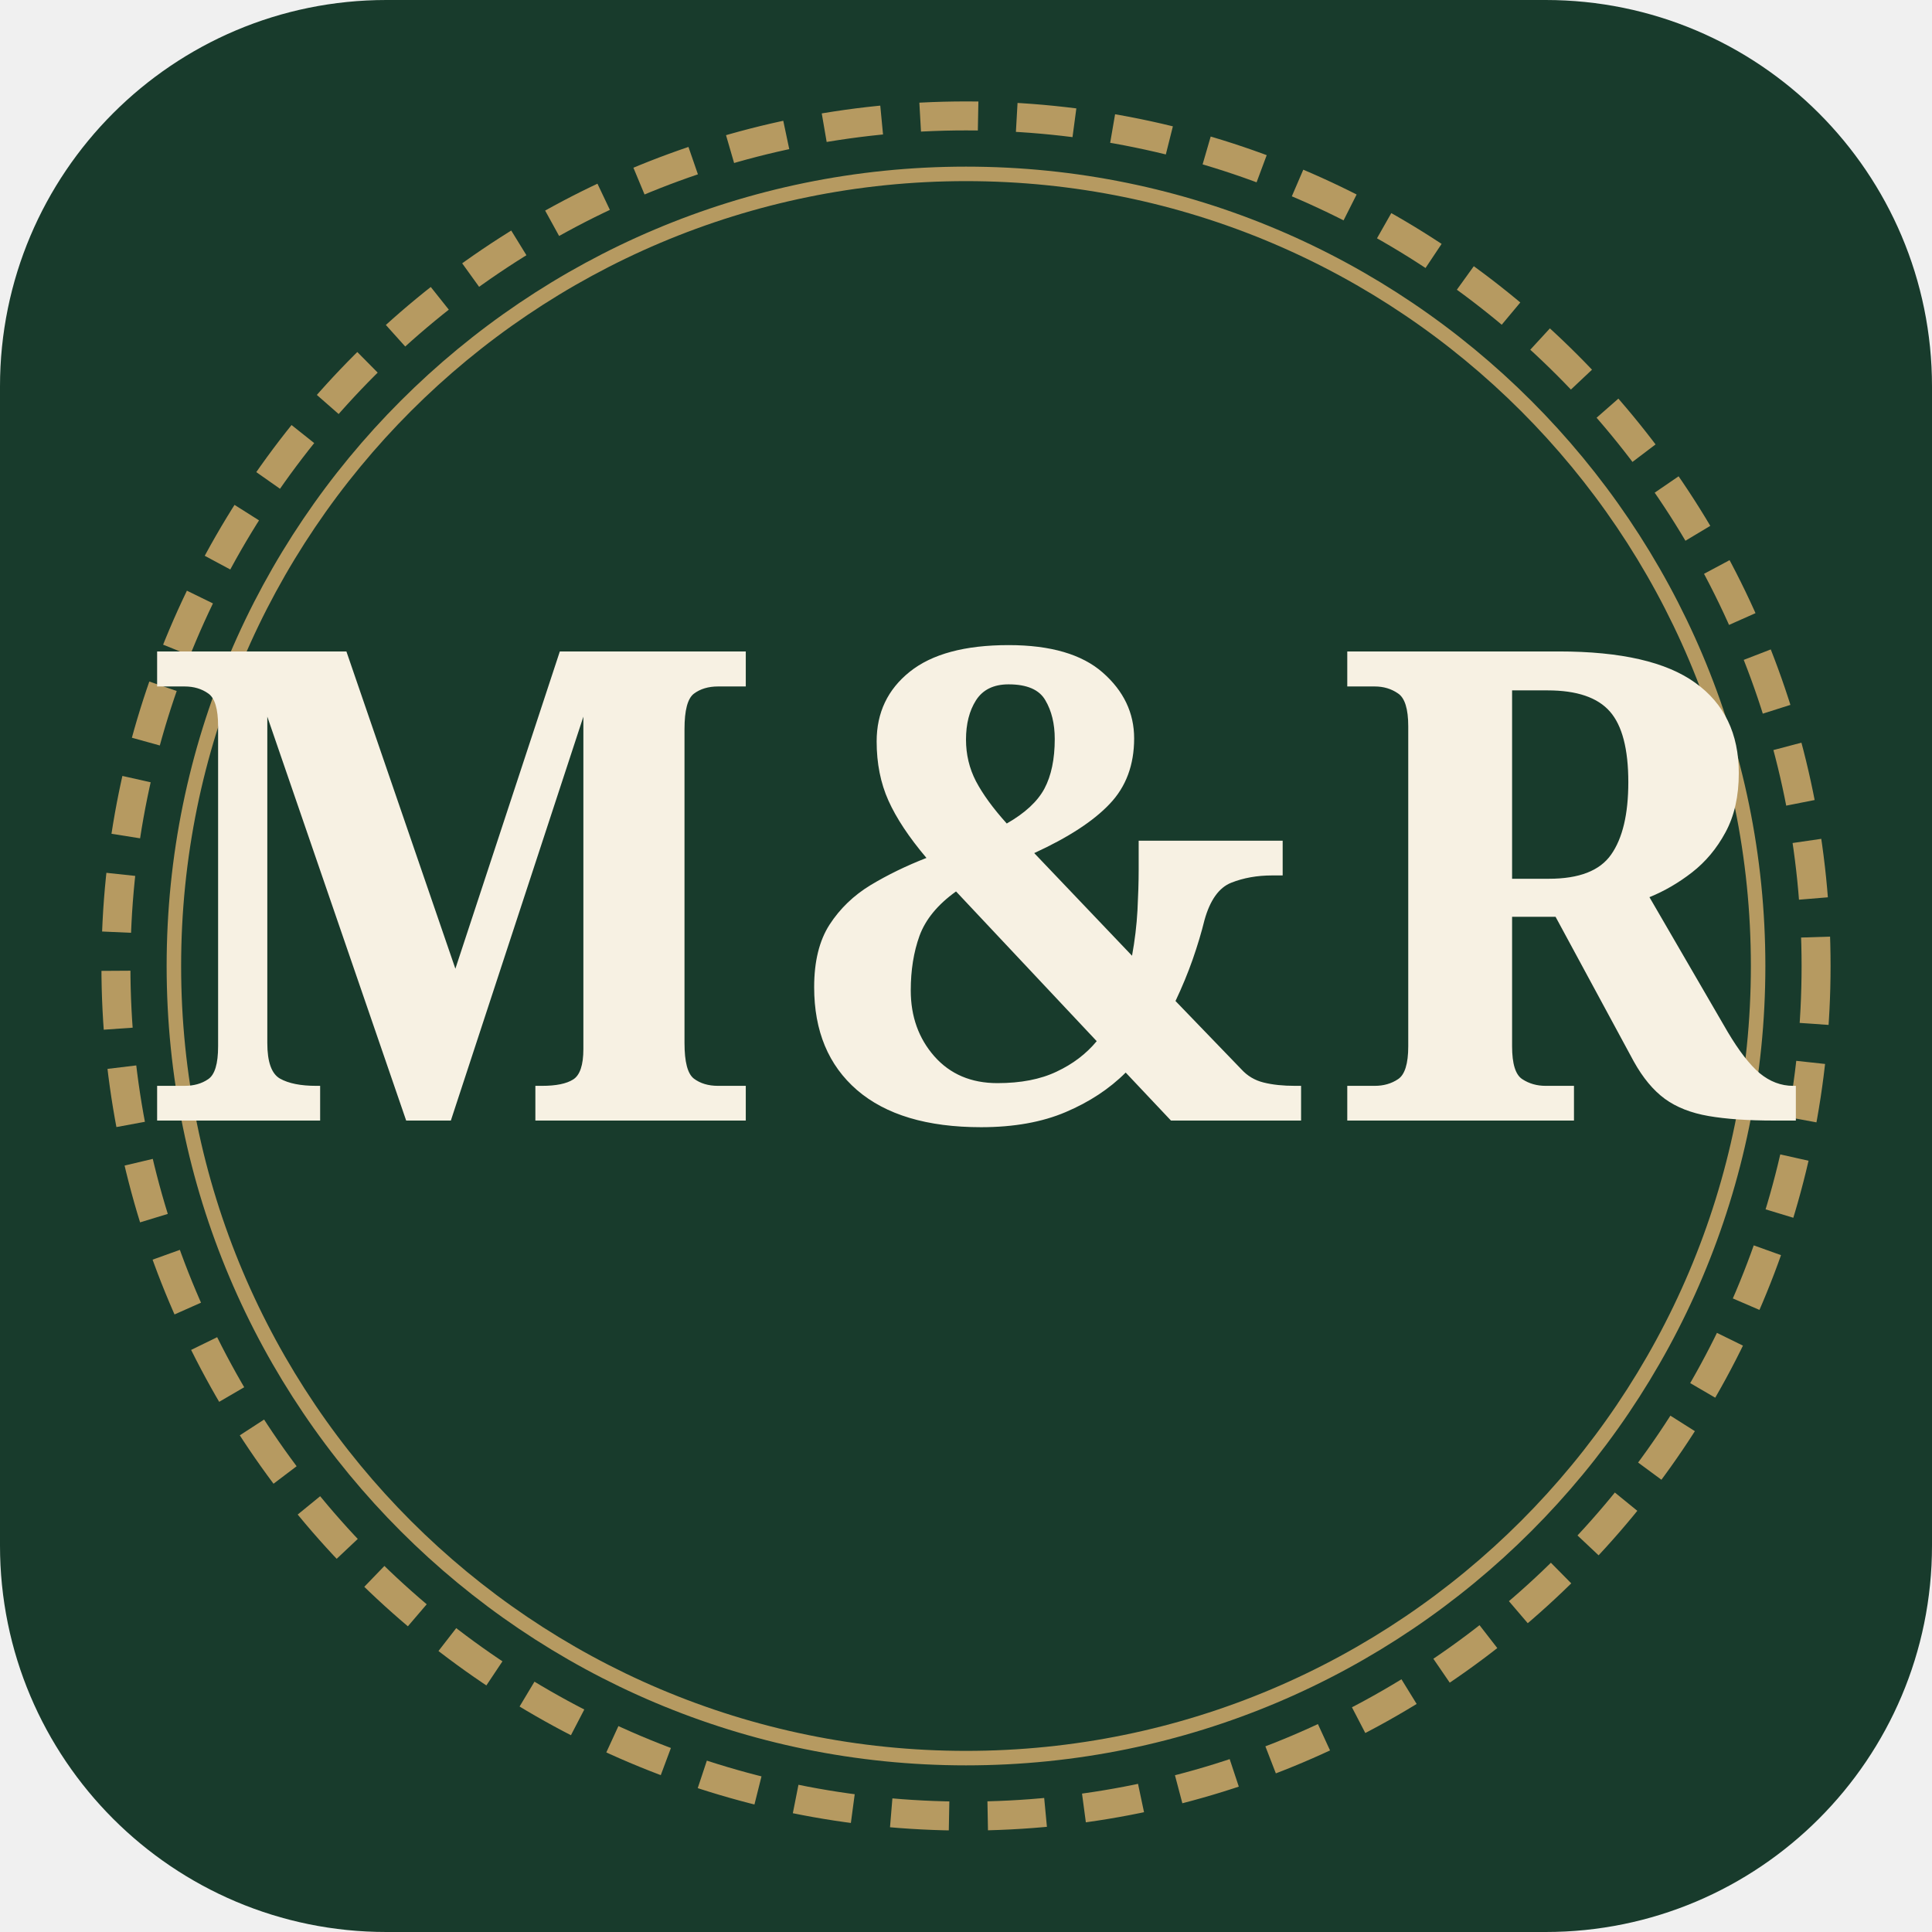
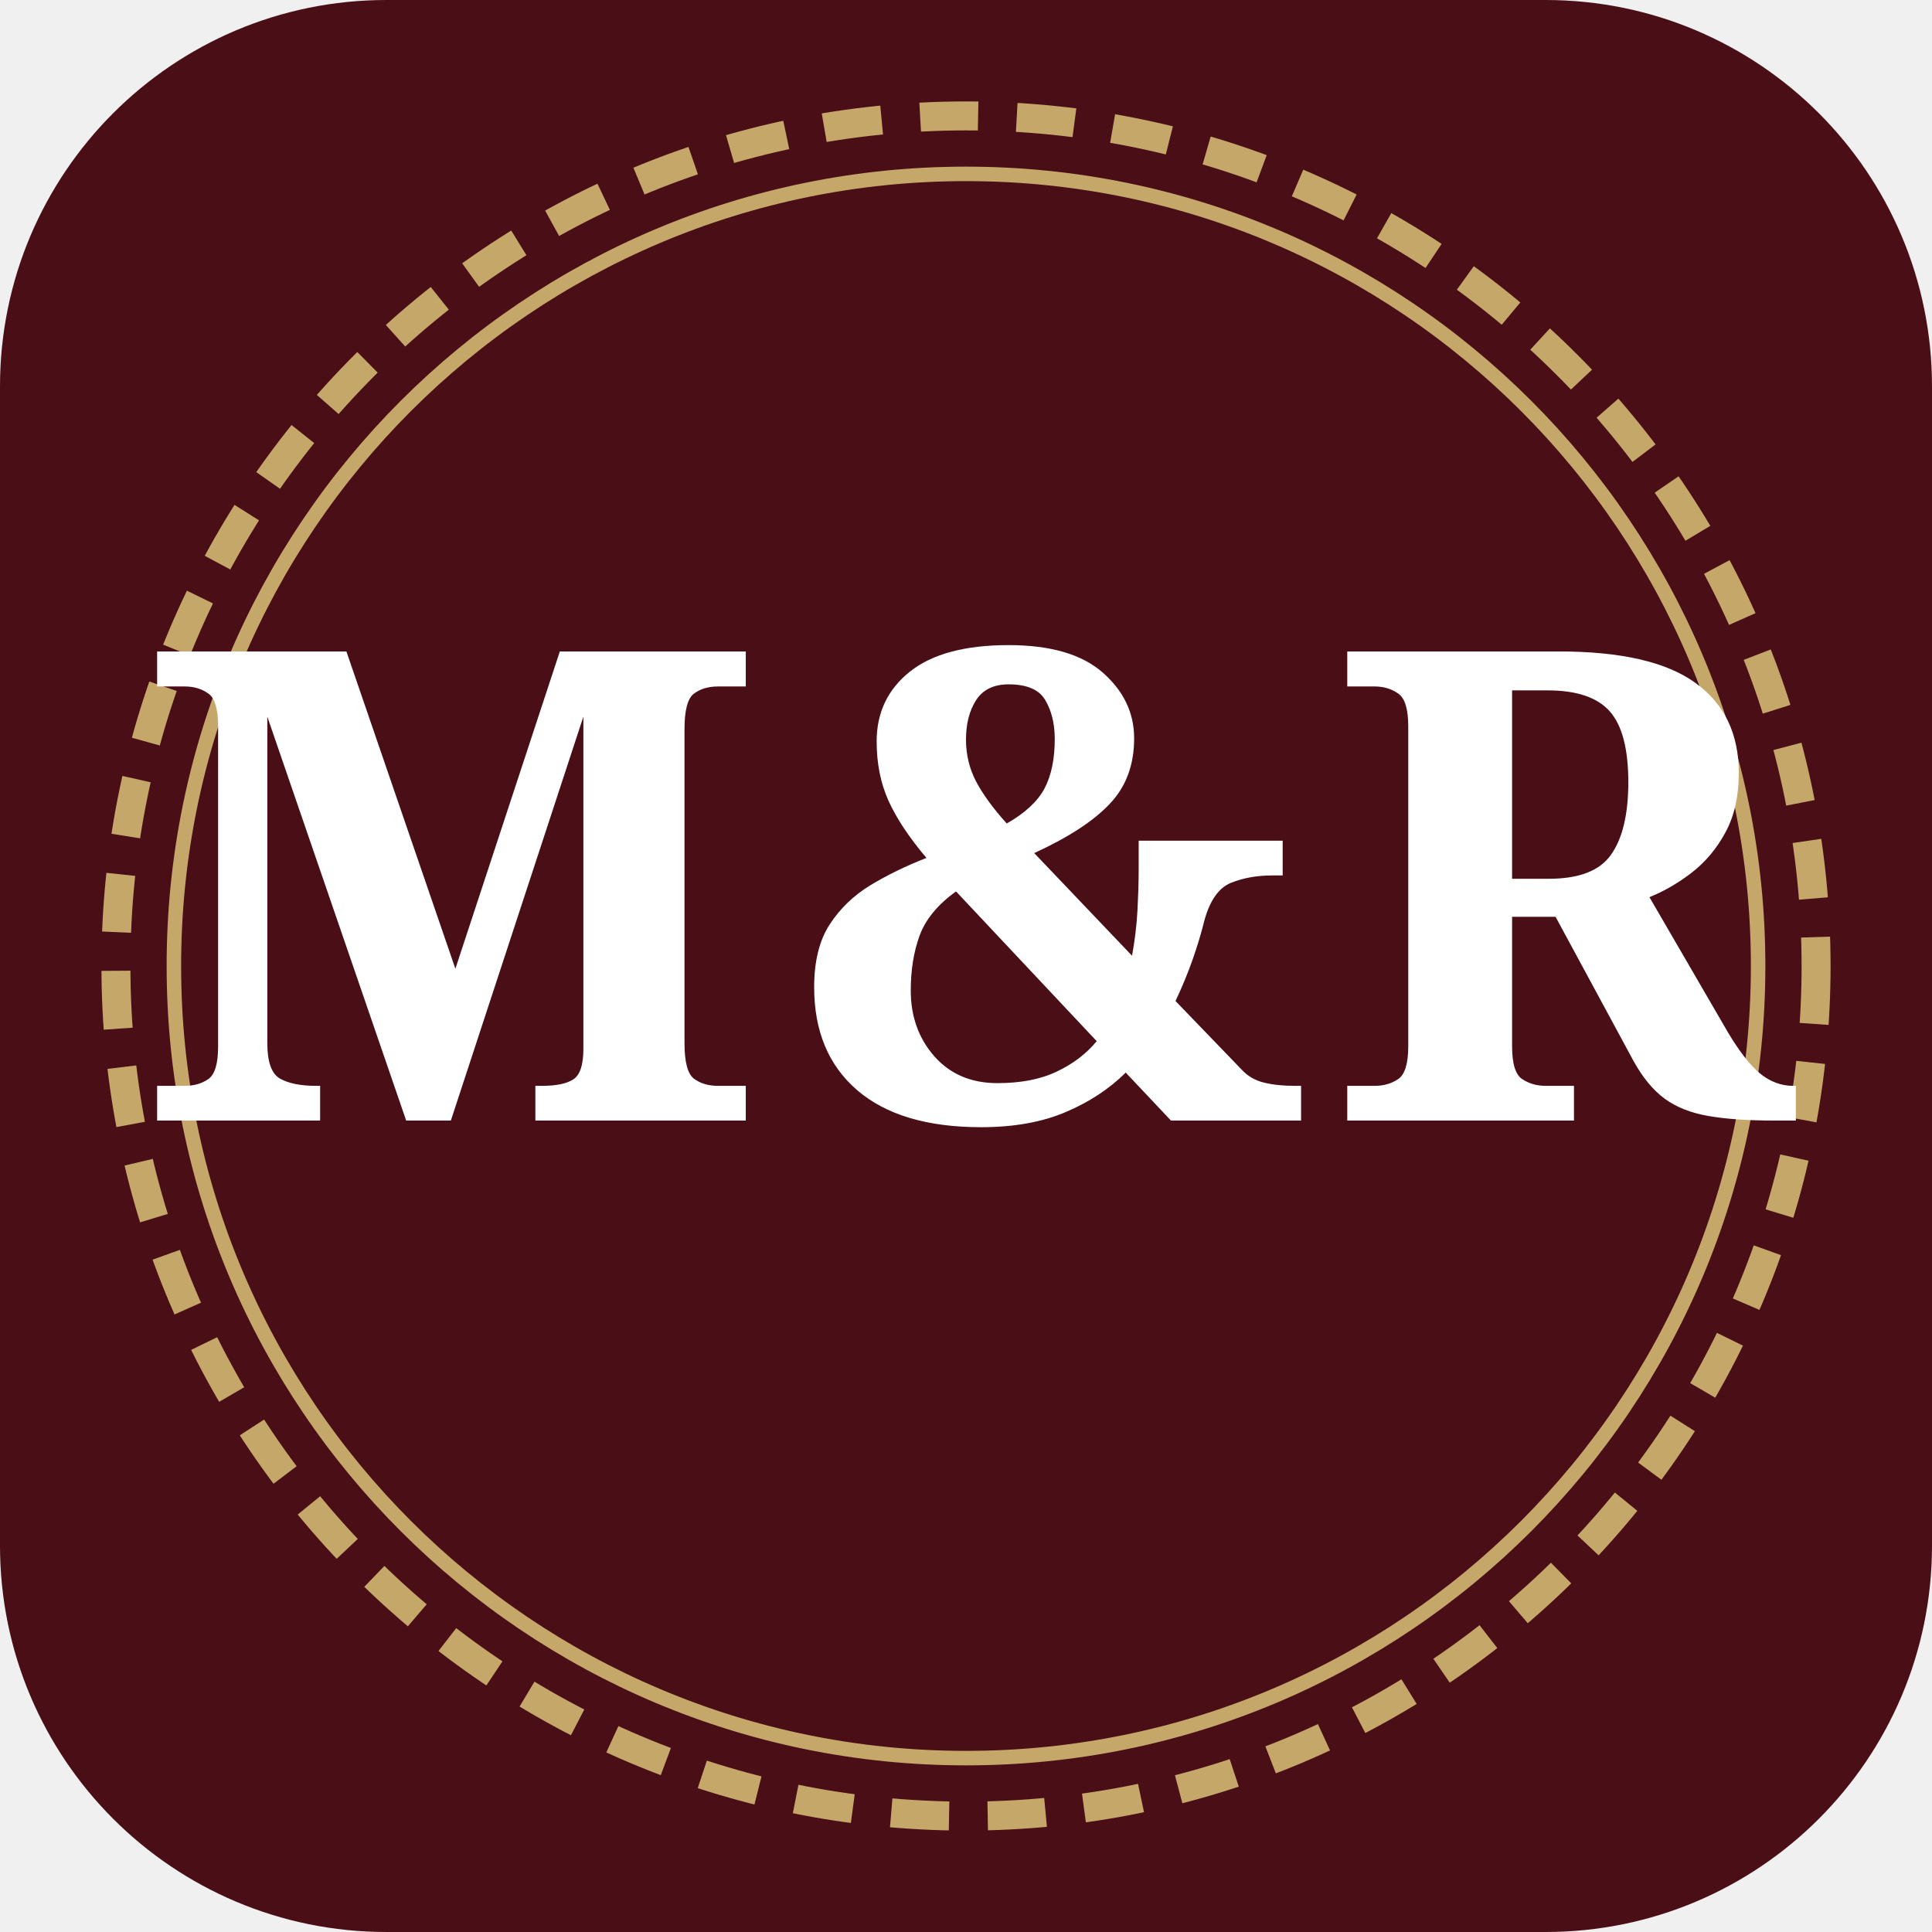
<svg xmlns="http://www.w3.org/2000/svg" viewBox="0 0 100 100" width="100" height="100">
-   <rect width="100" height="100" rx="20" fill="#183B2C" />
-   <circle cx="50" cy="50" r="44" fill="none" stroke="#B69A61" stroke-width="1.5" stroke-dasharray="3 2" />
-   <circle cx="50" cy="50" r="41" fill="none" stroke="#B69A61" stroke-width="0.75" />
-   <text x="50" y="58" font-family="'Cormorant Garamond', Georgia, serif" font-size="34" font-weight="600" fill="#F7F1E3" text-anchor="middle" letter-spacing="1">M&amp;R</text>
+   <rect width="100" height="100" rx="20" fill="#4A0E17" />
+   <circle cx="50" cy="50" r="44" fill="none" stroke="#C5A869" stroke-width="1.5" stroke-dasharray="3 2" />
+   <circle cx="50" cy="50" r="41" fill="none" stroke="#C5A869" stroke-width="0.75" />
+   <text x="50" y="58" font-family="'Cormorant Garamond', Georgia, serif" font-size="34" font-weight="600" fill="#FFFFFF" text-anchor="middle" letter-spacing="1">M&amp;R</text>
</svg>
